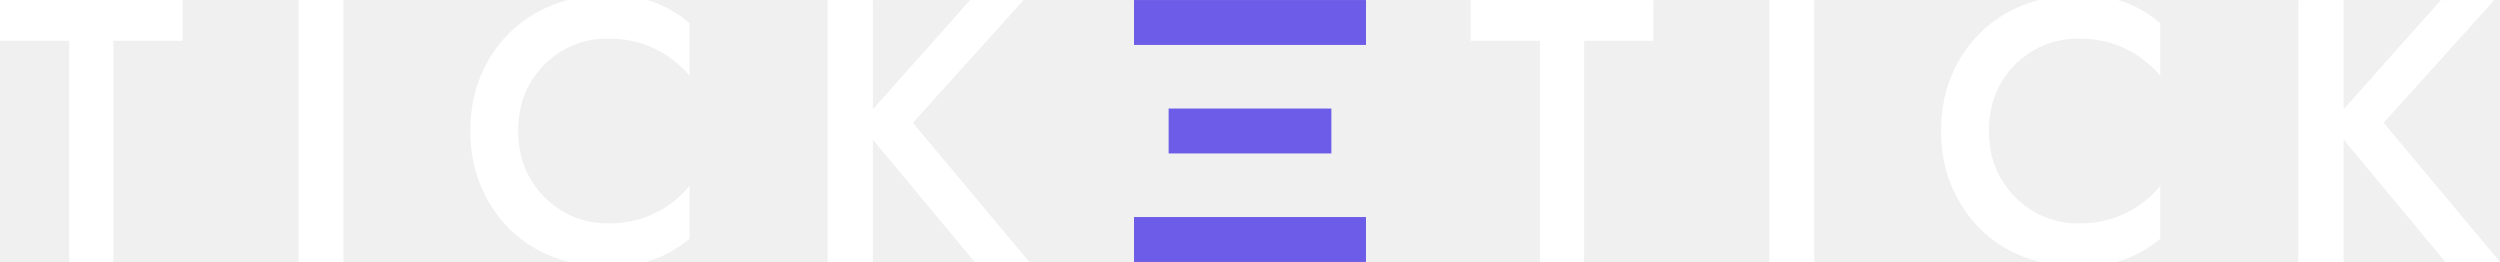
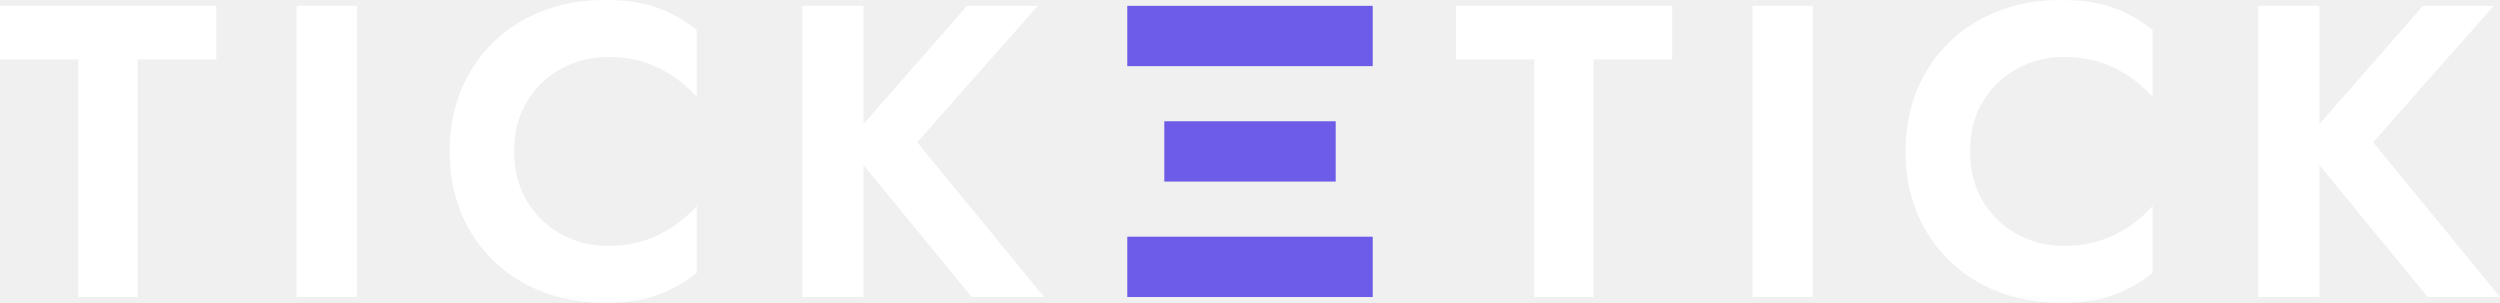
- <svg xmlns="http://www.w3.org/2000/svg" viewBox="0 0 6682 700" width="668" height="70">
+ <svg xmlns="http://www.w3.org/2000/svg" viewBox="0 -14 6010 728" width="601" height="72.8">
  <g>
-     <path fill="#FFFFFF" d="M0 109H185V700H303V109H488V0H0Z M798 0V700H918V0Z M1385 350Q1385 275 1418.5 219.5Q1452 164 1506.0 133.5Q1560 103 1624 103Q1674 103 1714.5 116.0Q1755 129 1787.0 151.5Q1819 174 1843 202V62Q1800 25 1748.5 6.0Q1697 -13 1620 -13Q1543 -13 1476.5 13.5Q1410 40 1361.0 88.5Q1312 137 1284.5 203.5Q1257 270 1257 350Q1257 429 1284.5 495.5Q1312 562 1361.0 611.0Q1410 660 1476.5 686.0Q1543 712 1620 712Q1697 712 1748.5 693.0Q1800 674 1843 638V497Q1819 526 1787.0 548.5Q1755 571 1714.5 584.0Q1674 597 1624 597Q1560 597 1506.0 566.0Q1452 535 1418.5 479.5Q1385 424 1385 350Z M2212 0V700H2333V373L2605 700H2751L2440 328L2736 0H2593L2333 292V0Z M3931 109H4116V700H4234V109H4419V0H3931Z M4729 0V700H4849V0Z M5316 350Q5316 275 5349.5 219.5Q5383 164 5437.0 133.5Q5491 103 5555 103Q5605 103 5645.5 116.0Q5686 129 5718.0 151.5Q5750 174 5774 202V62Q5731 25 5679.5 6.0Q5628 -13 5551 -13Q5474 -13 5407.5 13.5Q5341 40 5292.0 88.5Q5243 137 5215.5 203.5Q5188 270 5188 350Q5188 429 5215.5 495.5Q5243 562 5292.0 611.0Q5341 660 5407.5 686.0Q5474 712 5551 712Q5628 712 5679.5 693.0Q5731 674 5774 638V497Q5750 526 5718.0 548.5Q5686 571 5645.5 584.0Q5605 597 5555 597Q5491 597 5437.0 566.0Q5383 535 5349.5 479.5Q5316 424 5316 350Z M6143 0V700H6264V373L6536 700H6682L6371 328L6667 0H6524L6264 292V0Z" />
-     <rect x="3031.0" y="0.0" width="620.0" height="120" fill="#6C5CE7" />
-     <rect x="3123.5" y="290.0" width="435.0" height="120" fill="#6C5CE7" />
-     <rect x="3031.0" y="580.0" width="620.0" height="120" fill="#6C5CE7" />
+     <path fill="#FFFFFF" d="M0 129H188V700H331V129H520V0H0Z M713 0V700H858V0Z M1236 350Q1236 280 1267.5 229.0Q1299 178 1350.0 150.5Q1401 123 1461 123Q1511 123 1550.0 136.0Q1589 149 1620.5 171.0Q1652 193 1675 219V58Q1632 24 1581.5 5.0Q1531 -14 1454 -14Q1374 -14 1305.5 12.0Q1237 38 1186.5 87.0Q1136 136 1108.5 202.5Q1081 269 1081 350Q1081 431 1108.5 497.5Q1136 564 1186.5 613.0Q1237 662 1305.5 688.0Q1374 714 1454 714Q1531 714 1581.5 695.0Q1632 676 1675 642V481Q1652 507 1620.5 529.0Q1589 551 1550.0 564.0Q1511 577 1461 577Q1401 577 1350.0 549.5Q1299 522 1267.5 470.5Q1236 419 1236 350Z M1929 0V700H2076V383L2336 700H2510L2205 328L2495 0H2325L2076 284V0Z M3500 129H3688V700H3831V129H4020V0H3500Z M4213 0V700H4358V0Z M4736 350Q4736 280 4767.5 229.0Q4799 178 4850.0 150.5Q4901 123 4961 123Q5011 123 5050.0 136.0Q5089 149 5120.5 171.0Q5152 193 5175 219V58Q5132 24 5081.5 5.0Q5031 -14 4954 -14Q4874 -14 4805.5 12.0Q4737 38 4686.5 87.0Q4636 136 4608.5 202.5Q4581 269 4581 350Q4581 431 4608.5 497.5Q4636 564 4686.5 613.0Q4737 662 4805.5 688.0Q4874 714 4954 714Q5031 714 5081.5 695.0Q5132 676 5175 642V481Q5152 507 5120.5 529.0Q5089 551 5050.0 564.0Q5011 577 4961 577Q4901 577 4850.0 549.5Q4799 522 4767.5 470.5Q4736 419 4736 350Z M5429 0V700H5576V383L5836 700H6010L5705 328L5995 0H5825L5576 284V0Z" />
+     <rect x="2710.0" y="0.0" width="590.0" height="145" fill="#6C5CE7" />
+     <rect x="2799.0" y="277.5" width="412.0" height="145" fill="#6C5CE7" />
+     <rect x="2710.0" y="555.0" width="590.0" height="145" fill="#6C5CE7" />
  </g>
</svg>
